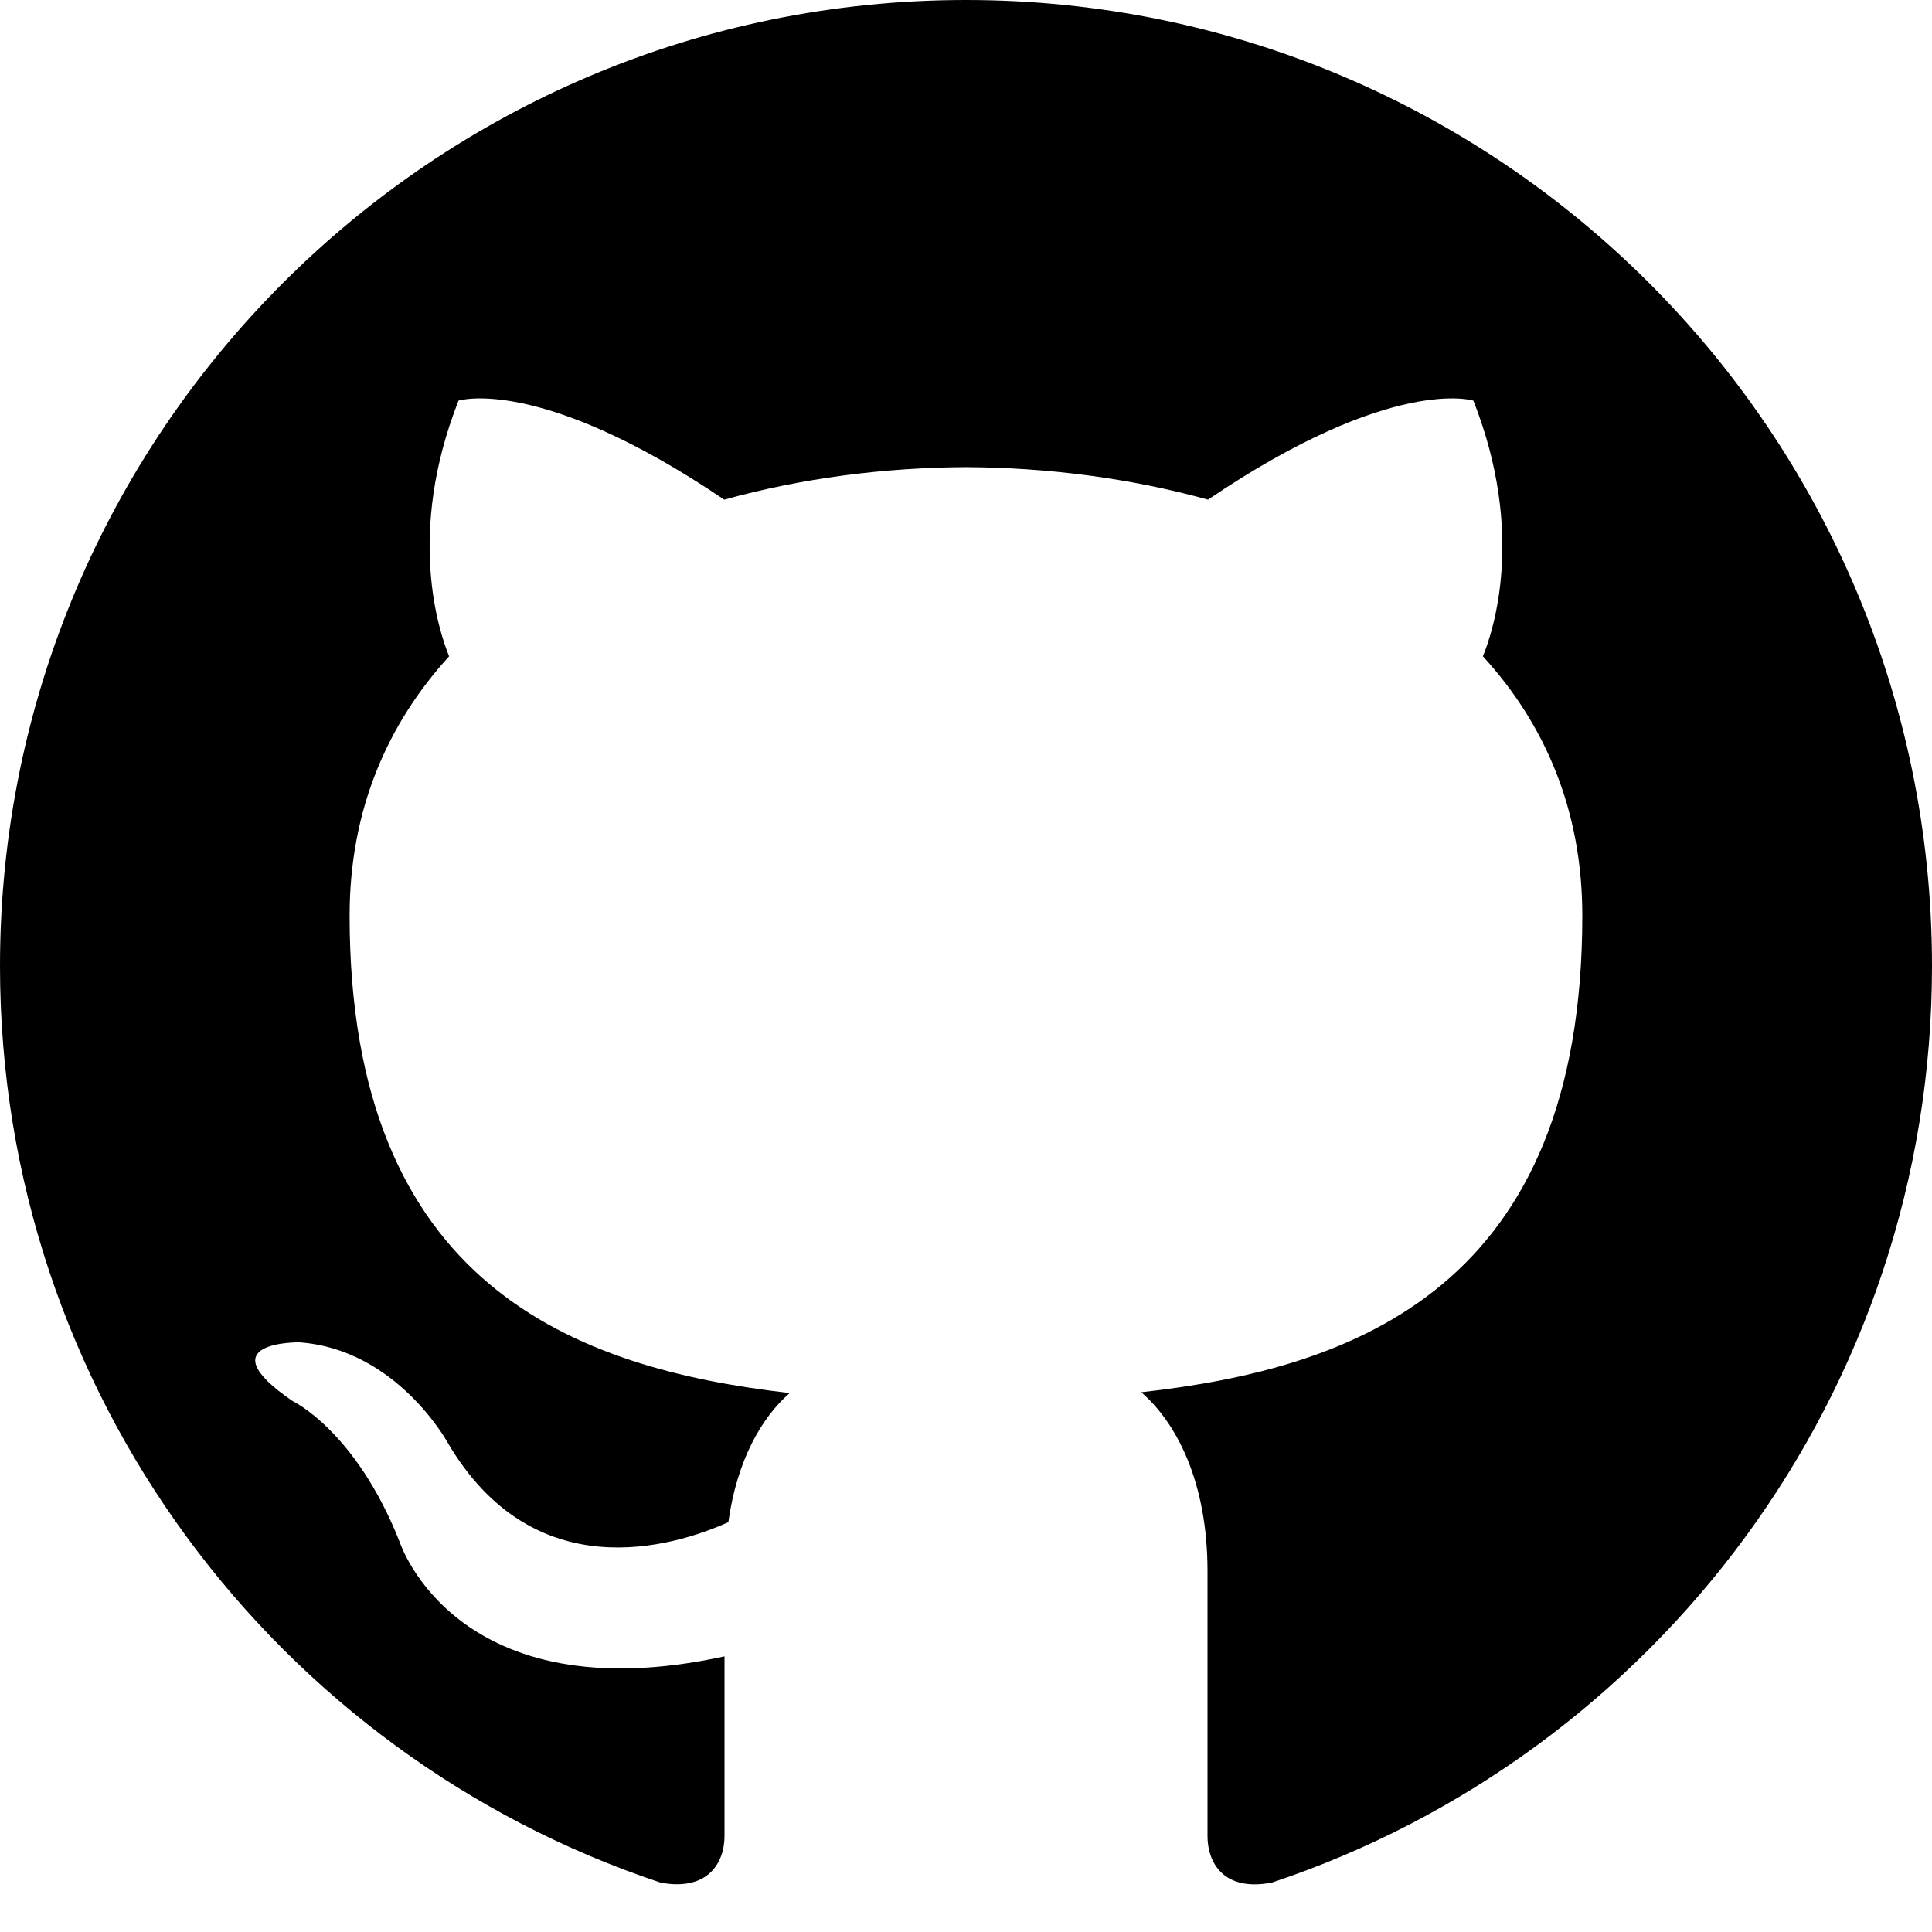
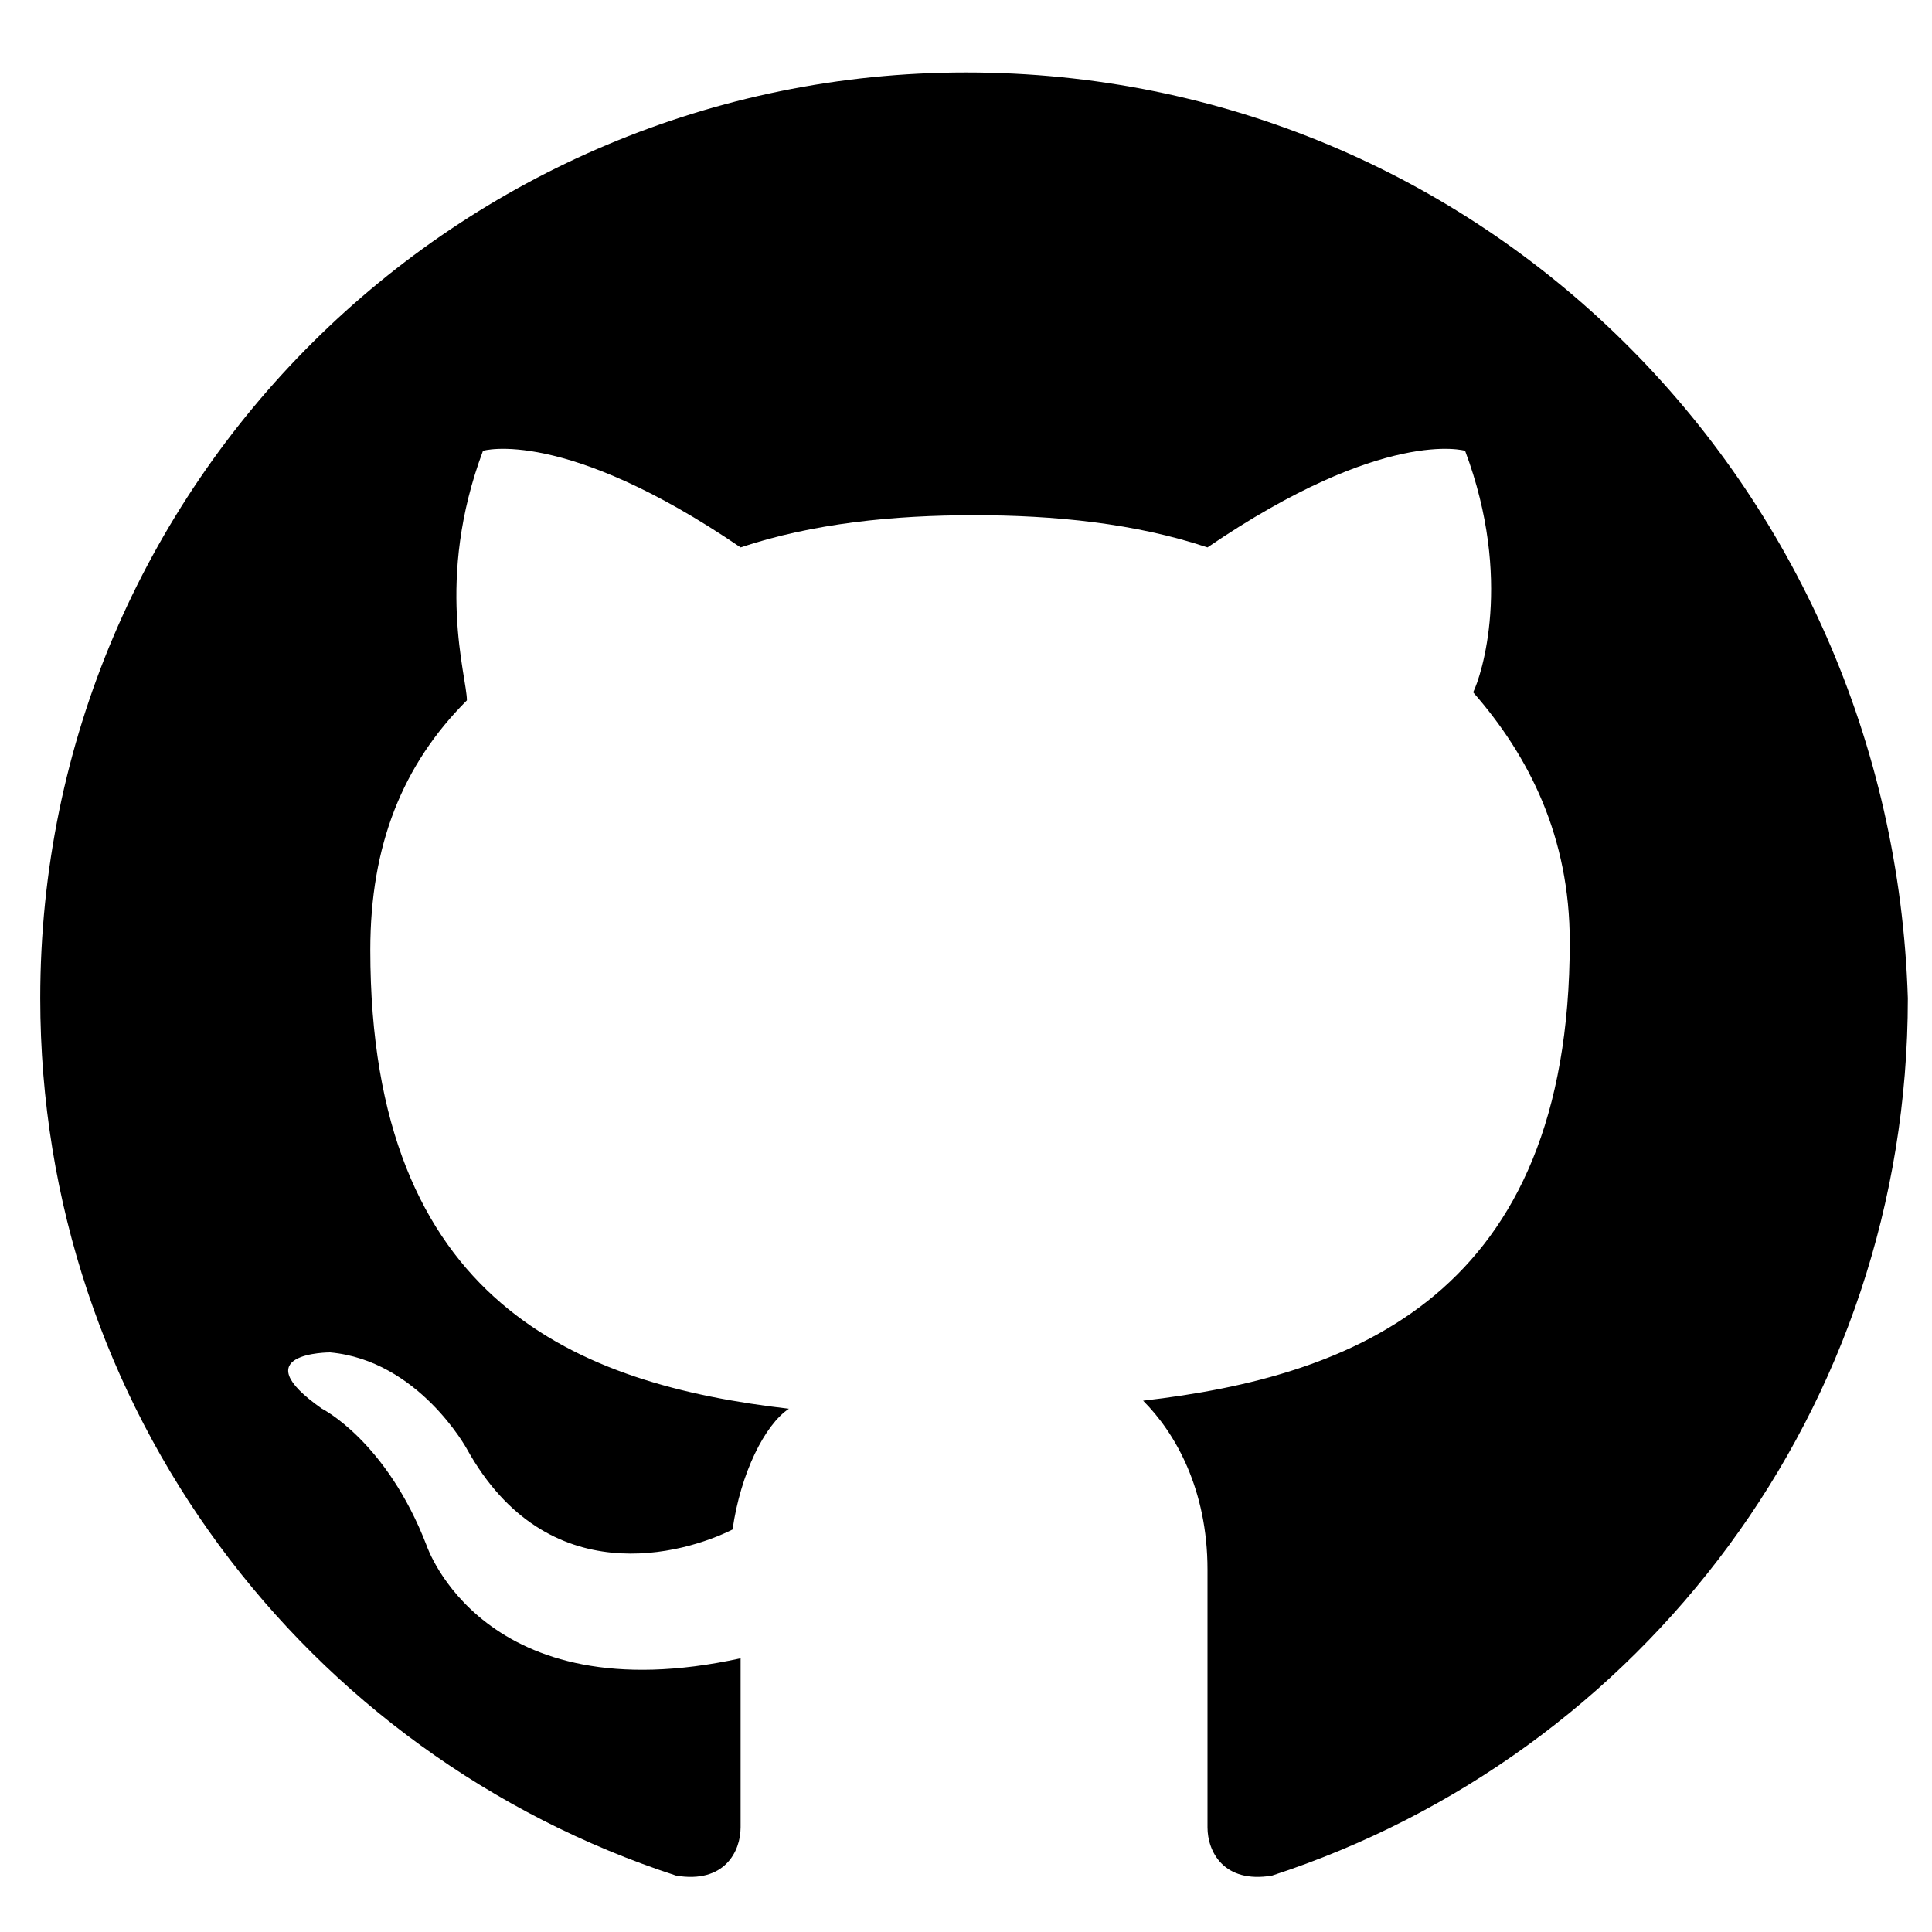
- <svg xmlns="http://www.w3.org/2000/svg" width="24" height="24" viewBox="0 0 24 24">
-   <path d="M12 0c-6.626 0-12 5.373-12 12 0 5.302 3.438 9.8 8.207 11.387.599.111.793-.261.793-.577v-2.234c-3.338.726-4.033-1.416-4.033-1.416-.546-1.387-1.333-1.756-1.333-1.756-1.089-.745.083-.729.083-.729 1.205.084 1.839 1.237 1.839 1.237 1.07 1.834 2.807 1.304 3.492.997.107-.775.418-1.305.762-1.604-2.665-.305-5.467-1.334-5.467-5.931 0-1.311.469-2.381 1.236-3.221-.124-.303-.535-1.524.117-3.176 0 0 1.008-.322 3.301 1.23.957-.266 1.983-.399 3.003-.404 1.02.005 2.047.138 3.006.404 2.291-1.552 3.297-1.23 3.297-1.23.653 1.653.242 2.874.118 3.176.77.84 1.235 1.911 1.235 3.221 0 4.609-2.807 5.624-5.479 5.921.43.372.823 1.102.823 2.222v3.293c0 .319.192.694.801.576 4.765-1.589 8.199-6.086 8.199-11.386 0-6.627-5.373-12-12-12z" />
+ <svg xmlns="http://www.w3.org/2000/svg" version="1.1" id="Слой_1" x="0px" y="0px" viewBox="0 0 24 24" style="enable-background:new 0 0 24 24;" xml:space="preserve">
+   <path d="M12,0.9C5.7,0.9,0.5,6,0.5,12.4c0,5.1,3.3,9.4,7.9,10.9C9,23.4,9.2,23,9.2,22.7v-2.1c-3.2,0.7-3.9-1.4-3.9-1.4  C4.8,17.9,4,17.5,4,17.5c-1-0.7,0.1-0.7,0.1-0.7C5.2,16.9,5.8,18,5.8,18c1,1.8,2.7,1.3,3.3,1c0.1-0.7,0.4-1.3,0.7-1.5  c-2.6-0.3-5.2-1.3-5.2-5.7c0-1.3,0.4-2.3,1.2-3.1C5.8,8.4,5.4,7.2,6,5.6c0,0,1-0.3,3.2,1.2c0.9-0.3,1.9-0.4,2.9-0.4  c1,0,2,0.1,2.9,0.4c2.2-1.5,3.2-1.2,3.2-1.2c0.6,1.6,0.2,2.8,0.1,3c0.7,0.8,1.2,1.8,1.2,3.1c0,4.4-2.7,5.4-5.3,5.7  c0.4,0.4,0.8,1.1,0.8,2.1v3.2c0,0.3,0.2,0.7,0.8,0.6c4.6-1.5,7.9-5.8,7.9-10.9C23.5,6,18.4,0.9,12,0.9z" />
</svg>
